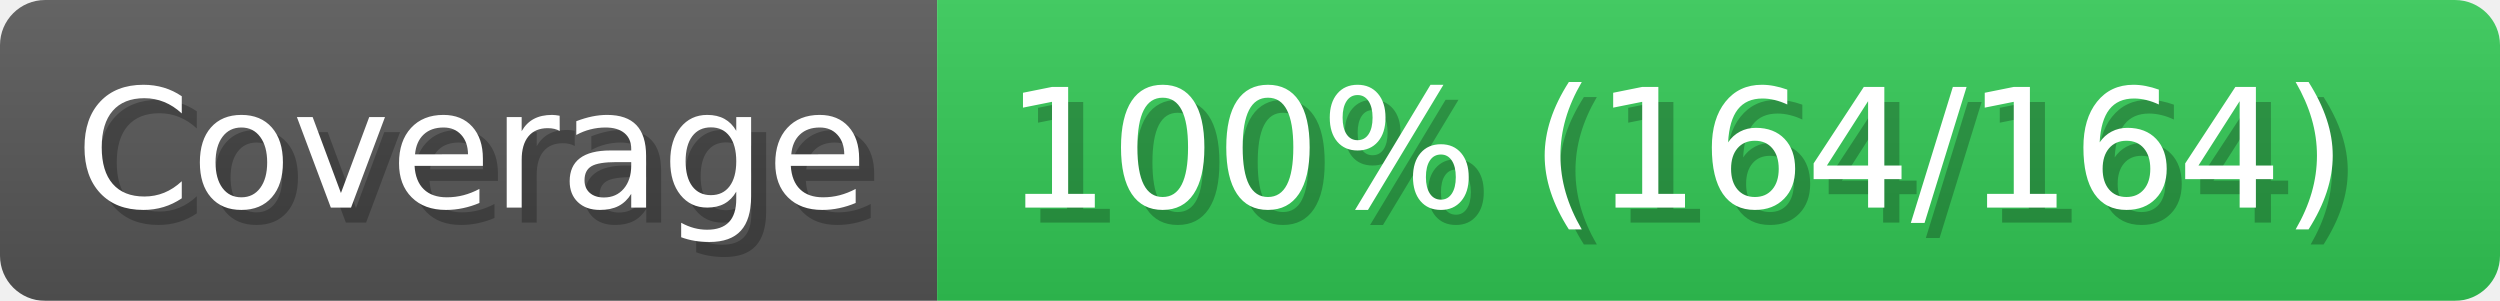
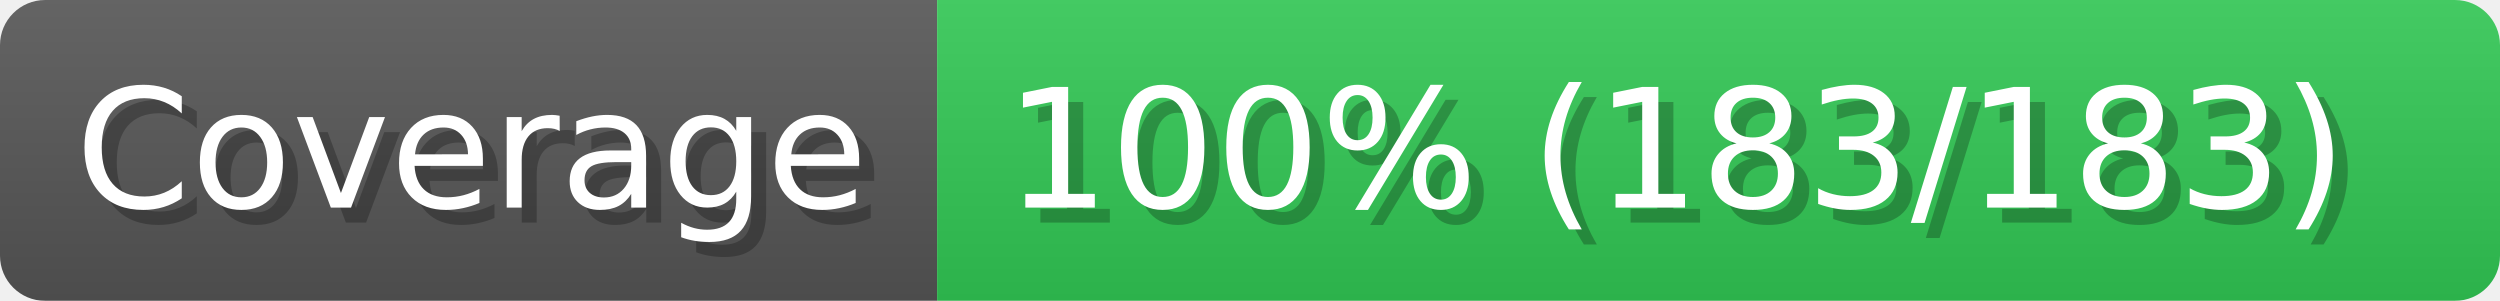
- <svg xmlns="http://www.w3.org/2000/svg" width="166.2" height="20" viewBox="0 0 1662 200" role="img" aria-label="Coverage: 100% (164/164)">
+ <svg xmlns="http://www.w3.org/2000/svg" width="166.2" height="20" viewBox="0 0 1662 200" role="img" aria-label="Coverage: 100% (183/183)">
  <linearGradient id="a" x2="0" y2="100%">
    <stop offset="0" stop-opacity=".1" stop-color="#EEE" />
    <stop offset="1" stop-opacity=".1" />
  </linearGradient>
  <mask id="m">
    <rect width="1662" height="200" rx="30" fill="#FFF" />
  </mask>
  <g mask="url(#m)">
    <rect width="623" height="200" fill="#555" />
    <rect width="1039" height="200" fill="#31c653" x="623" />
    <rect width="1662" height="200" fill="url(#a)" />
  </g>
  <g aria-hidden="true" fill="#fff" text-anchor="start" font-family="Verdana,DejaVu Sans,sans-serif" font-size="110">
    <text x="60" y="148" textLength="523" fill="#000" opacity="0.25">Coverage</text>
    <text x="50" y="138" textLength="523">Coverage</text>
-     <text x="678" y="148" textLength="939" fill="#000" opacity="0.25">100% (164/164)</text>
-     <text x="668" y="138" textLength="939">100% (164/164)</text>
+     <text x="678" y="148" textLength="939" fill="#000" opacity="0.25">100% (183/183)</text>
+     <text x="668" y="138" textLength="939">100% (183/183)</text>
  </g>
</svg>
